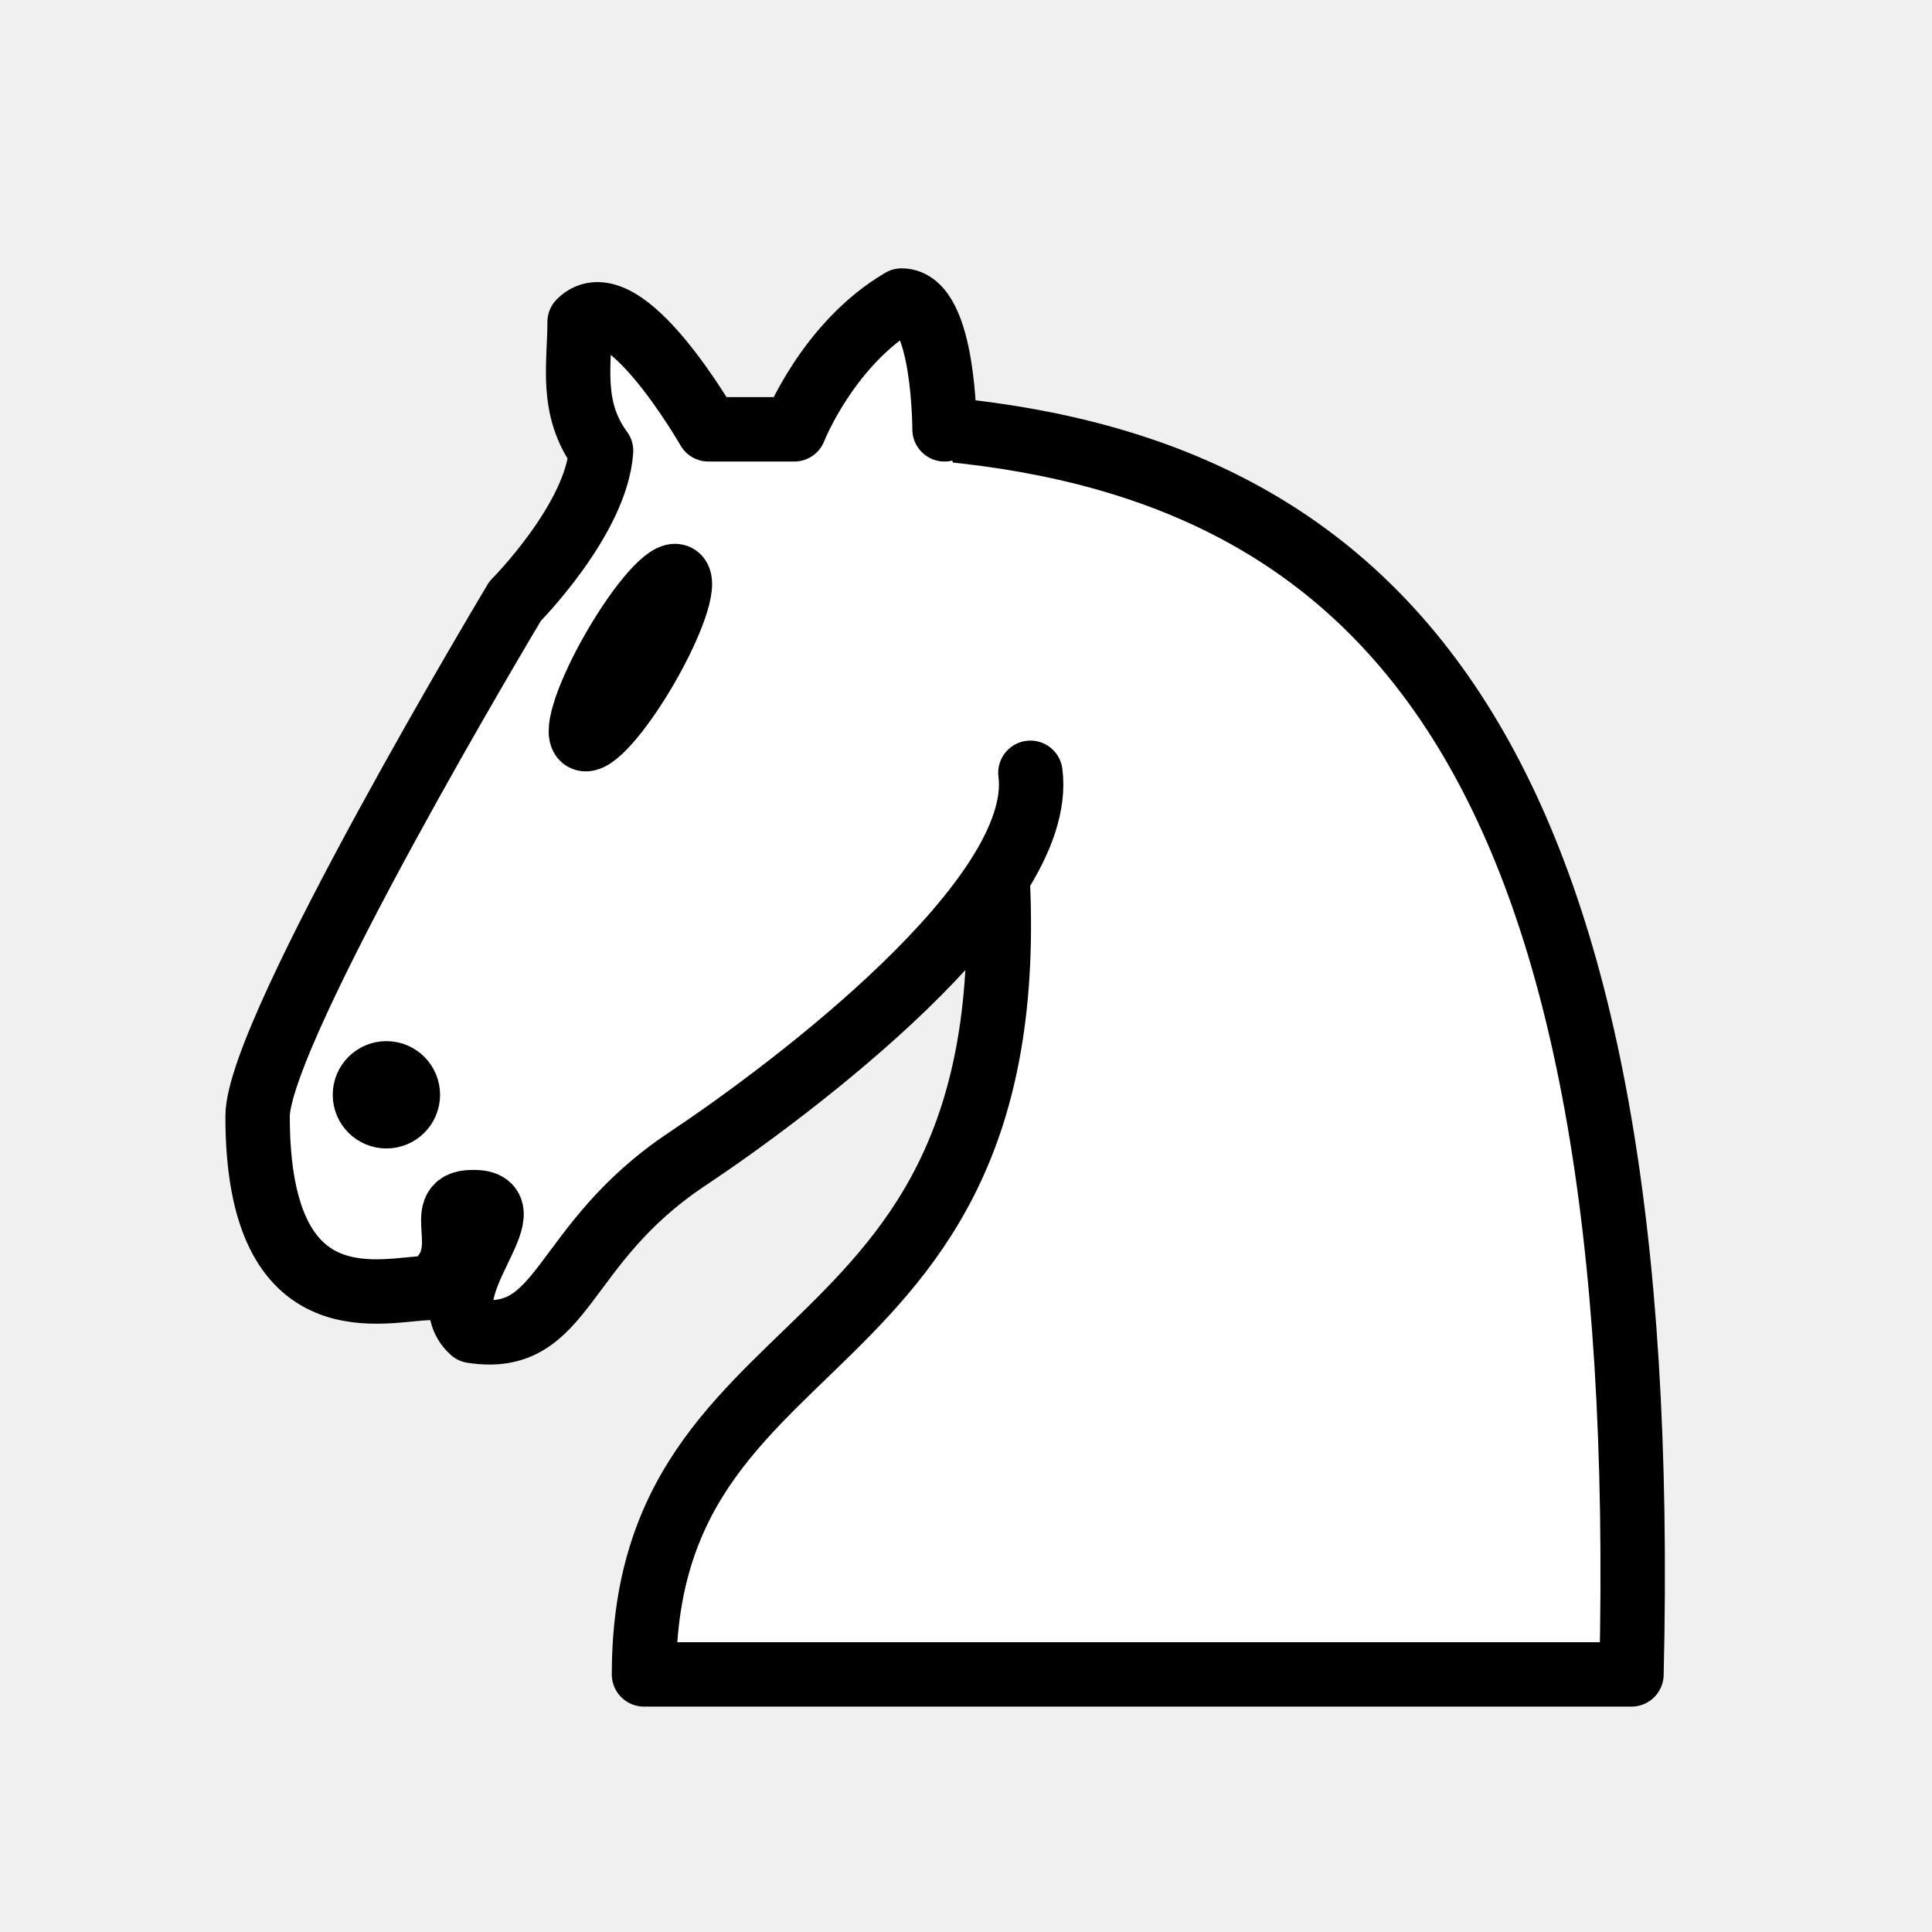
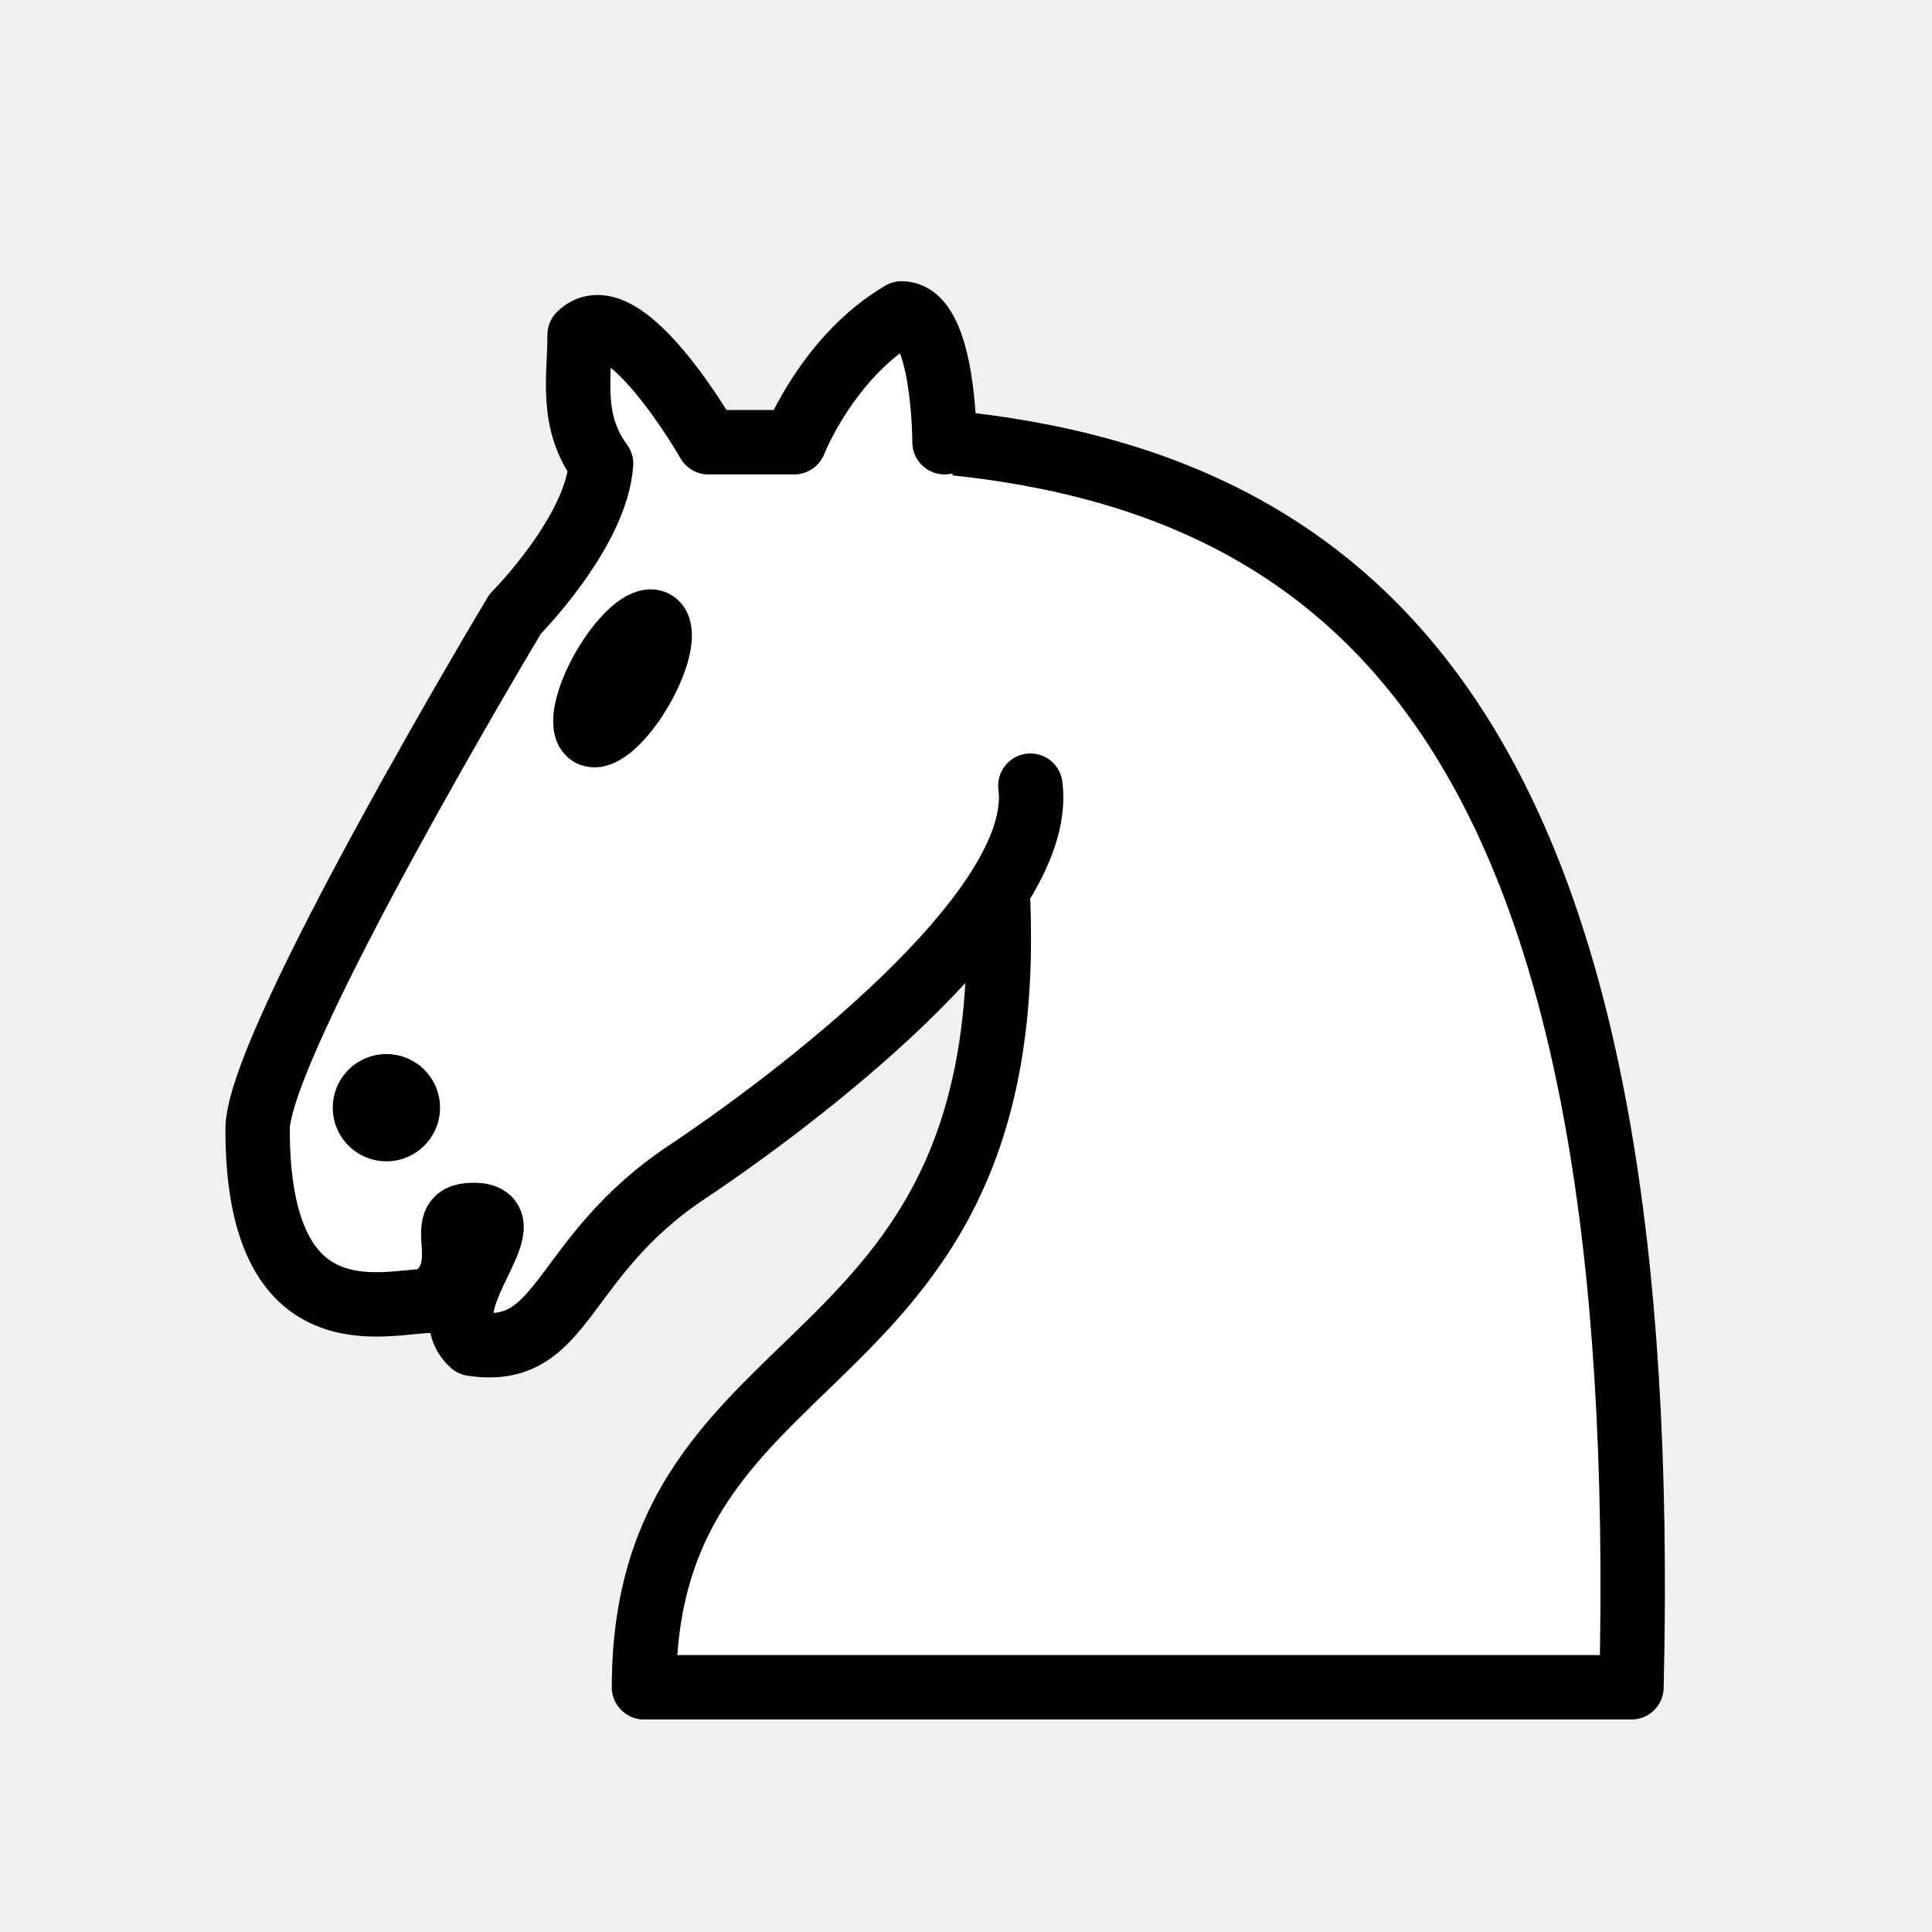
- <svg xmlns="http://www.w3.org/2000/svg" viewBox="0 0 45 45" width="45" height="45">
-   <g fill="#ffffff" stroke="#000000" stroke-width="1.5" stroke-linecap="round" stroke-linejoin="round">
-     <path d="M22,10c10.5,1,16.5,8,16,29H15c0-9,10-6.5,8-21" />
-     <path d="M24,18c0.38,2.91-5.55,7.37-8,9c-3,2-2.82,4.34-5,4c-1.042-0.94,1.41-3.04,0-3c-1,0,0.19,1.23-1,2c-1,0-4.003,1-4-4c0-2,6-12,6-12s1.89-1.9,2-3.5c-0.73-0.994-0.5-2,-0.5-3c1-1,3,2.5,3,2.5h2s0.78-1.992,2.5-3c1,0,1,3,1,3" />
-     <path d="M9.5,25.5a0.5,0.5,0,1,1-1,0a0.5,0.5,0,1,1,1,0" />
-     <path d="M14.933,15.75a0.25,1.25,30,1,1-0.5,-0.866a0.25,1.25,30,1,1,0.5,0.866" />
+ <svg xmlns="http://www.w3.org/2000/svg" version="1.1" width="45" height="45">
+   <g style="opacity:1; fill:none; fill-opacity:1; fill-rule:evenodd; stroke:#000000; stroke-width:1.5; stroke-linecap:round;stroke-linejoin:round;stroke-miterlimit:4; stroke-dasharray:none; stroke-opacity:1;" transform="translate(0,0.3)">
+     <path d="M 22,10 C 32.5,11 38.5,18 38,39 L 15,39 C 15,30 25,32.5 23,18" style="fill:#ffffff; stroke:#000000;" />
+     <path d="M 24,18 C 24.38,20.91 18.45,25.37 16,27 C 13,29 13.18,31.34 11,31 C 9.958,30.06 12.41,27.96 11,28 C 10,28 11.19,29.23 10,30 C 9,30 5.997,31 6,26 C 6,24 12,14 12,14 C 12,14 13.89,12.1 14,10.5 C 13.27,9.506 13.5,8.5 13.5,7.5 C 14.5,6.5 16.5,10 16.5,10 L 18.5,10 C 18.5,10 19.28,8.008 21,7 C 22,7 22,10 22,10" style="fill:#ffffff; stroke:#000000;" />
+     <path d="M 9.5 25.5 A 0.5 0.5 0 1 1 8.5,25.5 A 0.5 0.5 0 1 1 9.5 25.5 z" style="fill:#000000; stroke:#000000;" />
+     <path d="M 15 15.5 A 0.5 1.5 0 1 1  14,15.5 A 0.5 1.5 0 1 1  15 15.5 z" transform="matrix(0.866,0.5,-0.5,0.866,9.693,-5.173)" style="fill:#000000; stroke:#000000;" />
  </g>
</svg>
